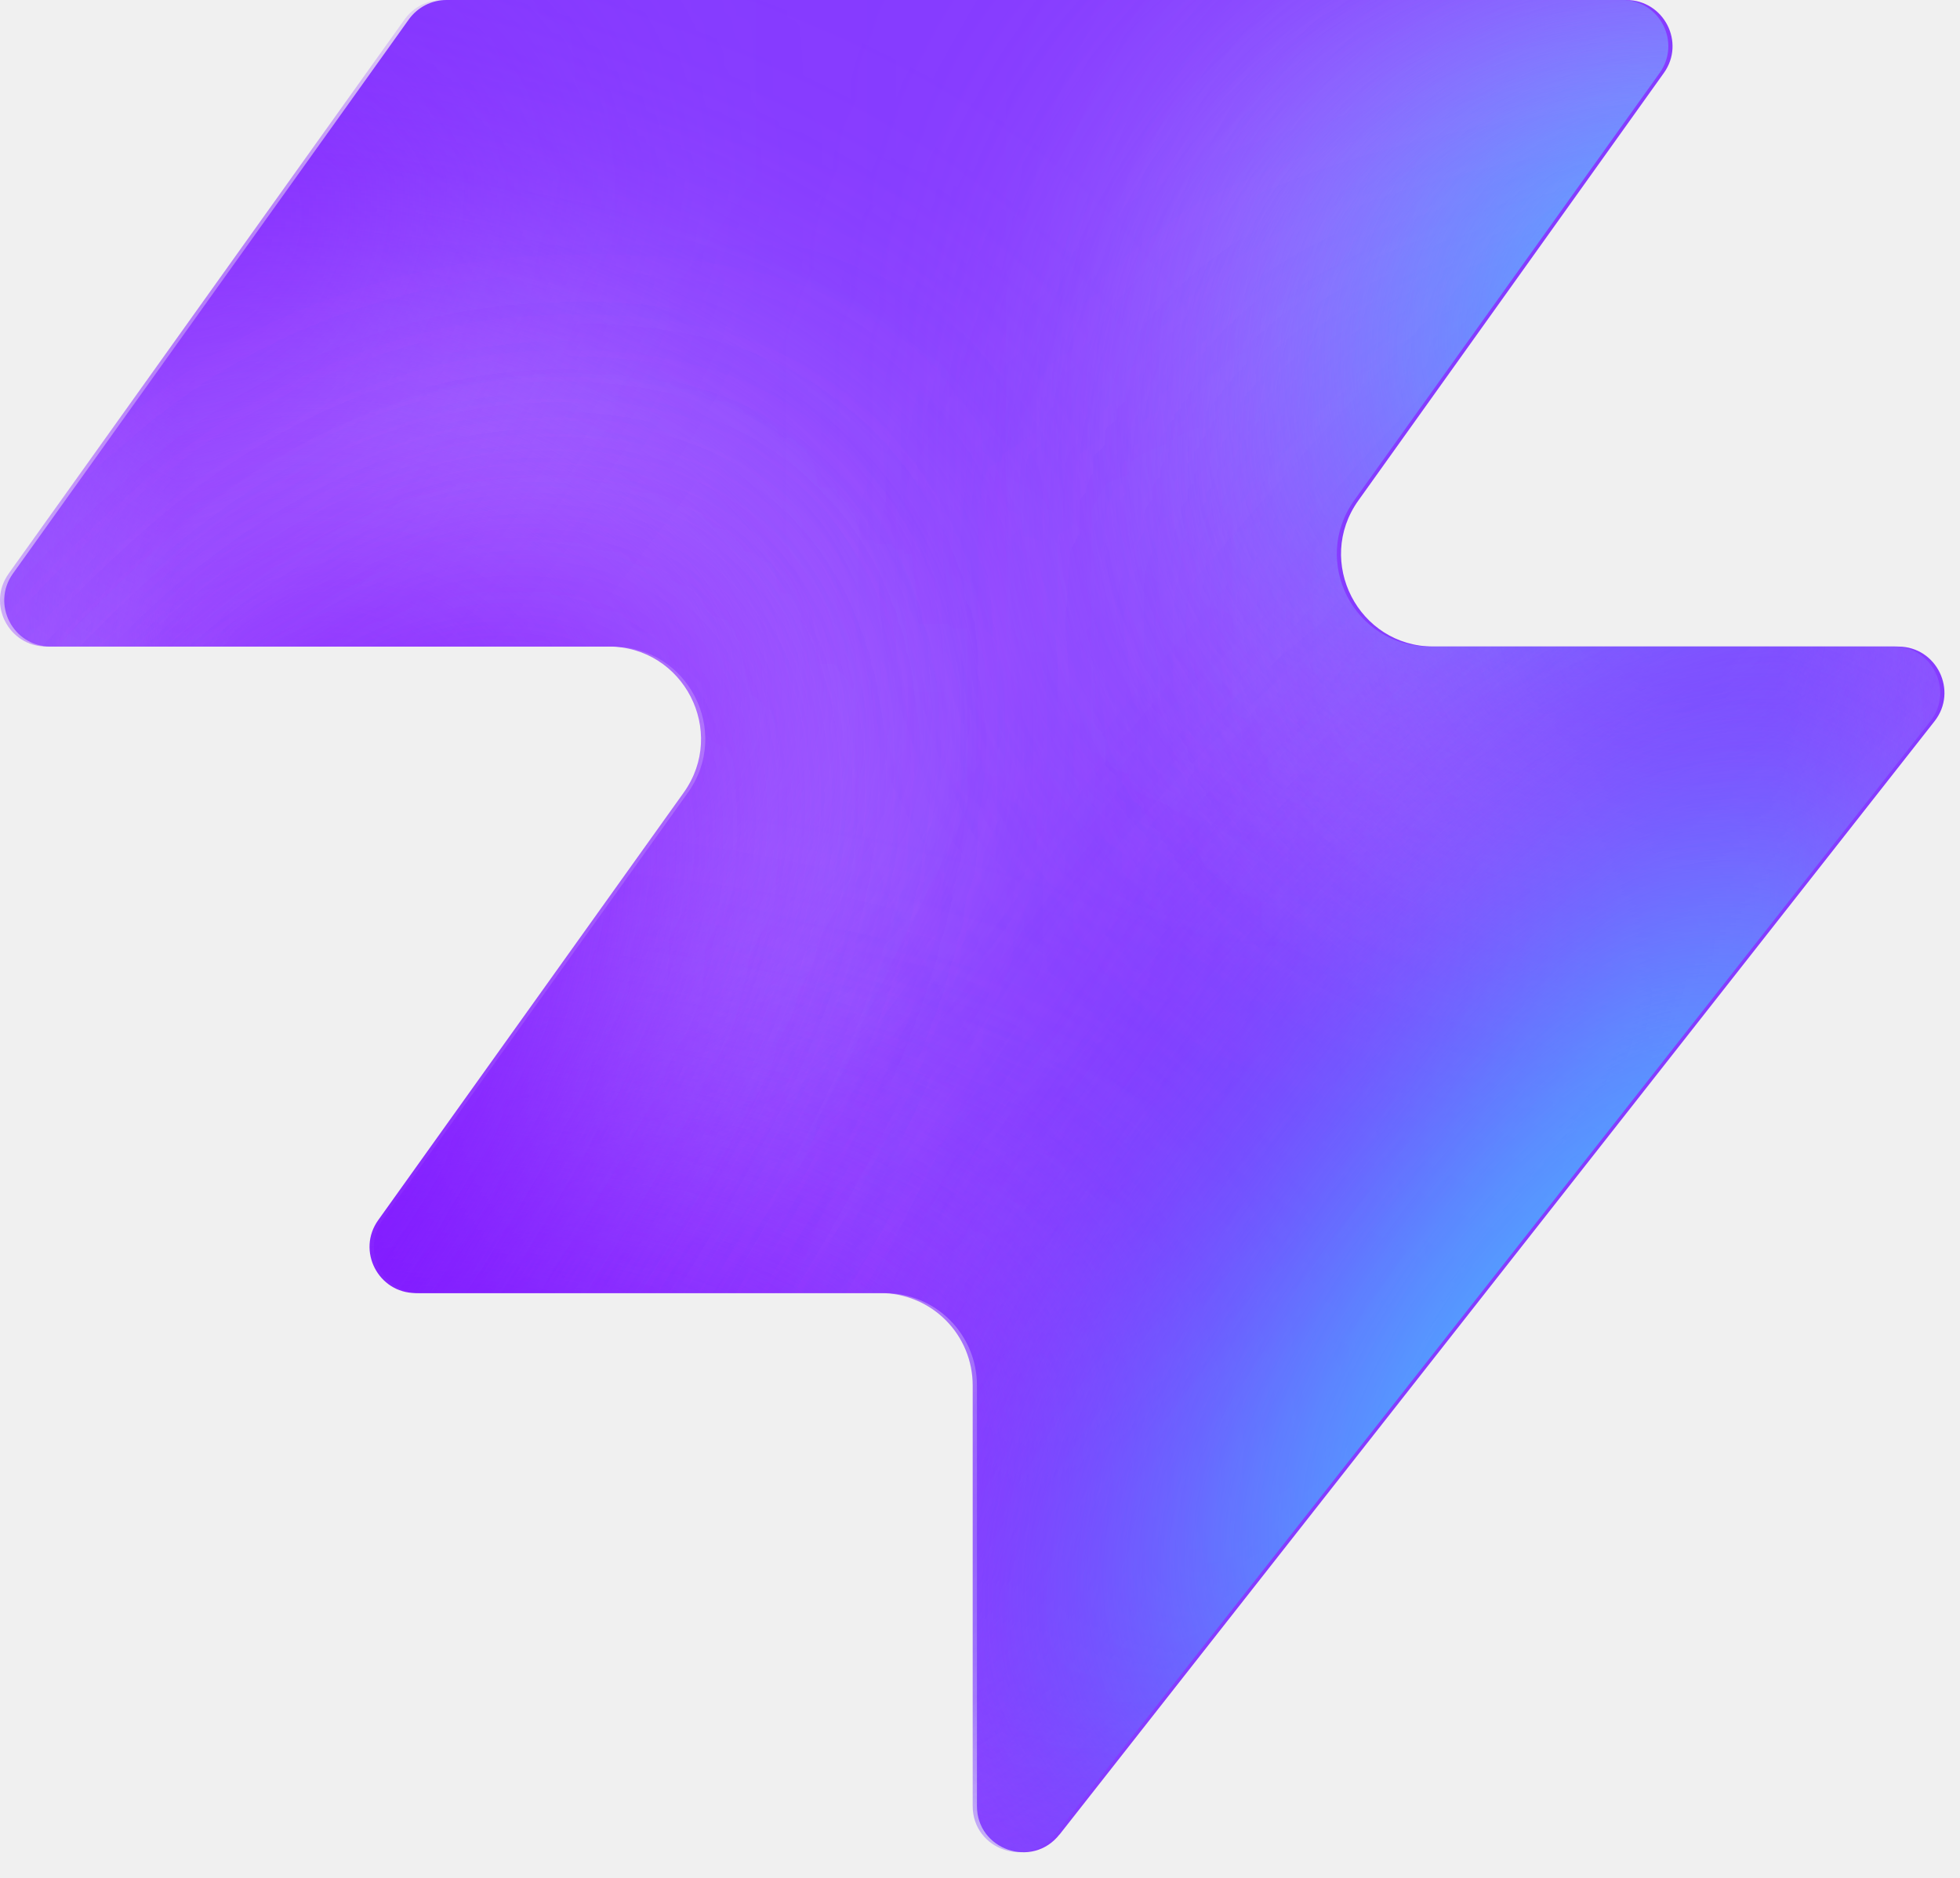
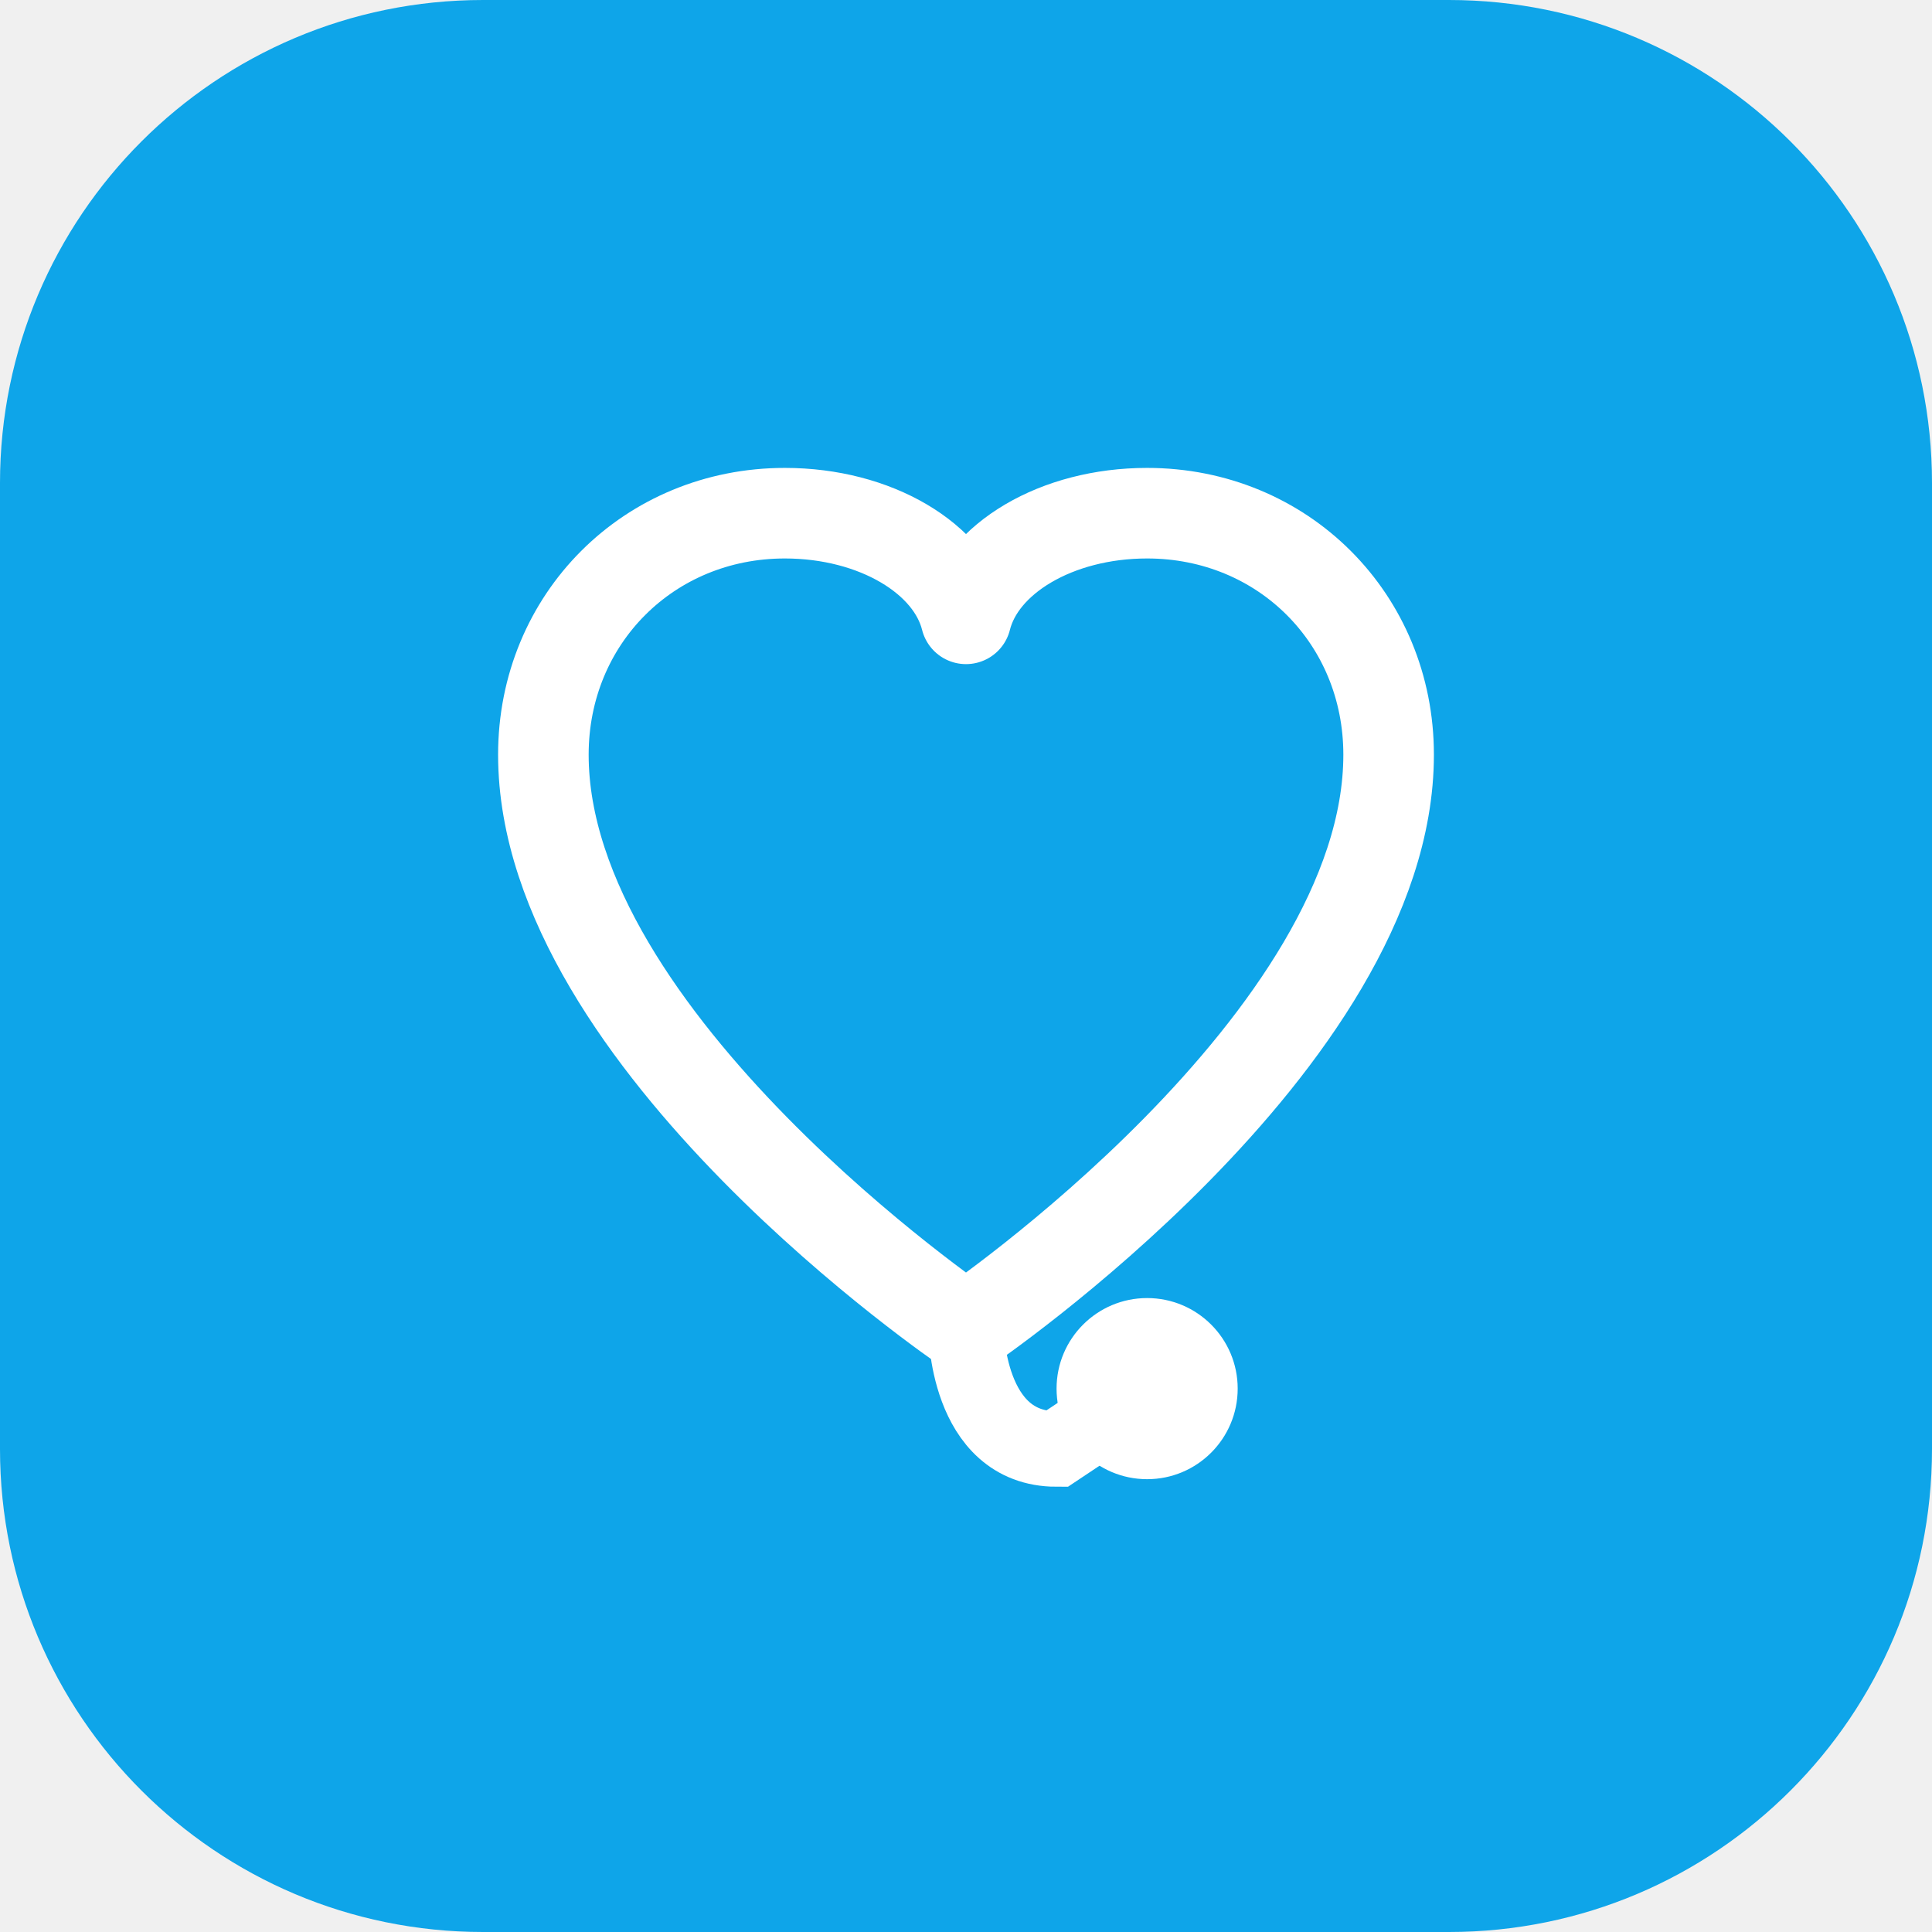
- <svg xmlns="http://www.w3.org/2000/svg" width="48" height="46" fill="none" viewBox="0 0 48 46">
-   <path fill="#863bff" d="M25.946 44.938c-.664.845-2.021.375-2.021-.698V33.937a2.26 2.26 0 0 0-2.262-2.262H10.287c-.92 0-1.456-1.04-.92-1.788l7.48-10.471c1.07-1.497 0-3.578-1.842-3.578H1.237c-.92 0-1.456-1.04-.92-1.788L10.013.474c.214-.297.556-.474.92-.474h28.894c.92 0 1.456 1.04.92 1.788l-7.48 10.471c-1.07 1.498 0 3.579 1.842 3.579h11.377c.943 0 1.473 1.088.89 1.83L25.947 44.94z" style="fill:#863bff;fill:color(display-p3 .525 .23 1);fill-opacity:1" />
-   <mask id="a" width="48" height="46" x="0" y="0" maskUnits="userSpaceOnUse" style="mask-type:alpha">
-     <path fill="#000" d="M25.842 44.938c-.664.844-2.021.375-2.021-.698V33.937a2.26 2.26 0 0 0-2.262-2.262H10.183c-.92 0-1.456-1.04-.92-1.788l7.48-10.471c1.07-1.498 0-3.579-1.842-3.579H1.133c-.92 0-1.456-1.04-.92-1.787L9.91.473c.214-.297.556-.474.92-.474h28.894c.92 0 1.456 1.04.92 1.788l-7.48 10.471c-1.07 1.498 0 3.578 1.842 3.578h11.377c.943 0 1.473 1.088.89 1.832L25.843 44.94z" style="fill:#000;fill-opacity:1" />
-   </mask>
-   <g mask="url(#a)">
-     <g filter="url(#b)">
-       <ellipse cx="5.508" cy="14.704" fill="#ede6ff" rx="5.508" ry="14.704" style="fill:#ede6ff;fill:color(display-p3 .927 .903 1);fill-opacity:1" transform="matrix(.00324 1 1 -.00324 -4.47 31.516)" />
-     </g>
-     <g filter="url(#c)">
-       <ellipse cx="10.399" cy="29.851" fill="#ede6ff" rx="10.399" ry="29.851" style="fill:#ede6ff;fill:color(display-p3 .927 .903 1);fill-opacity:1" transform="matrix(.00324 1 1 -.00324 -39.328 7.883)" />
-     </g>
-     <g filter="url(#d)">
-       <ellipse cx="5.508" cy="30.487" fill="#7e14ff" rx="5.508" ry="30.487" style="fill:#7e14ff;fill:color(display-p3 .492 .077 1);fill-opacity:1" transform="rotate(89.814 -25.913 -14.639)scale(1 -1)" />
-     </g>
-     <g filter="url(#e)">
-       <ellipse cx="5.508" cy="30.599" fill="#7e14ff" rx="5.508" ry="30.599" style="fill:#7e14ff;fill:color(display-p3 .492 .077 1);fill-opacity:1" transform="rotate(89.814 -32.644 -3.334)scale(1 -1)" />
-     </g>
-     <g filter="url(#f)">
-       <ellipse cx="5.508" cy="30.599" fill="#7e14ff" rx="5.508" ry="30.599" style="fill:#7e14ff;fill:color(display-p3 .492 .077 1);fill-opacity:1" transform="matrix(.00324 1 1 -.00324 -34.34 30.47)" />
-     </g>
-     <g filter="url(#g)">
-       <ellipse cx="14.072" cy="22.078" fill="#ede6ff" rx="14.072" ry="22.078" style="fill:#ede6ff;fill:color(display-p3 .927 .903 1);fill-opacity:1" transform="rotate(93.35 24.506 48.493)scale(-1 1)" />
-     </g>
-     <g filter="url(#h)">
-       <ellipse cx="3.47" cy="21.501" fill="#7e14ff" rx="3.47" ry="21.501" style="fill:#7e14ff;fill:color(display-p3 .492 .077 1);fill-opacity:1" transform="rotate(89.009 28.708 47.59)scale(-1 1)" />
-     </g>
-     <g filter="url(#i)">
-       <ellipse cx="3.47" cy="21.501" fill="#7e14ff" rx="3.47" ry="21.501" style="fill:#7e14ff;fill:color(display-p3 .492 .077 1);fill-opacity:1" transform="rotate(89.009 28.708 47.59)scale(-1 1)" />
-     </g>
-     <g filter="url(#j)">
-       <ellipse cx=".387" cy="8.972" fill="#7e14ff" rx="4.407" ry="29.108" style="fill:#7e14ff;fill:color(display-p3 .492 .077 1);fill-opacity:1" transform="rotate(39.51 .387 8.972)" />
-     </g>
-     <g filter="url(#k)">
-       <ellipse cx="47.523" cy="-6.092" fill="#7e14ff" rx="4.407" ry="29.108" style="fill:#7e14ff;fill:color(display-p3 .492 .077 1);fill-opacity:1" transform="rotate(37.892 47.523 -6.092)" />
-     </g>
-     <g filter="url(#l)">
-       <ellipse cx="41.412" cy="6.333" fill="#47bfff" rx="5.971" ry="9.665" style="fill:#47bfff;fill:color(display-p3 .28 .748 1);fill-opacity:1" transform="rotate(37.892 41.412 6.333)" />
-     </g>
-     <g filter="url(#m)">
-       <ellipse cx="-1.879" cy="38.332" fill="#7e14ff" rx="4.407" ry="29.108" style="fill:#7e14ff;fill:color(display-p3 .492 .077 1);fill-opacity:1" transform="rotate(37.892 -1.88 38.332)" />
-     </g>
-     <g filter="url(#n)">
-       <ellipse cx="-1.879" cy="38.332" fill="#7e14ff" rx="4.407" ry="29.108" style="fill:#7e14ff;fill:color(display-p3 .492 .077 1);fill-opacity:1" transform="rotate(37.892 -1.88 38.332)" />
-     </g>
-     <g filter="url(#o)">
-       <ellipse cx="35.651" cy="29.907" fill="#7e14ff" rx="4.407" ry="29.108" style="fill:#7e14ff;fill:color(display-p3 .492 .077 1);fill-opacity:1" transform="rotate(37.892 35.651 29.907)" />
-     </g>
-     <g filter="url(#p)">
-       <ellipse cx="38.418" cy="32.4" fill="#47bfff" rx="5.971" ry="15.297" style="fill:#47bfff;fill:color(display-p3 .28 .748 1);fill-opacity:1" transform="rotate(37.892 38.418 32.4)" />
-     </g>
-   </g>
-   <defs>
-     <filter id="b" width="60.045" height="41.654" x="-19.77" y="16.149" color-interpolation-filters="sRGB" filterUnits="userSpaceOnUse">
-       <feFlood flood-opacity="0" result="BackgroundImageFix" />
-       <feBlend in="SourceGraphic" in2="BackgroundImageFix" result="shape" />
-       <feGaussianBlur result="effect1_foregroundBlur_2002_17158" stdDeviation="7.659" />
-     </filter>
-     <filter id="c" width="90.34" height="51.437" x="-54.613" y="-7.533" color-interpolation-filters="sRGB" filterUnits="userSpaceOnUse">
-       <feFlood flood-opacity="0" result="BackgroundImageFix" />
-       <feBlend in="SourceGraphic" in2="BackgroundImageFix" result="shape" />
-       <feGaussianBlur result="effect1_foregroundBlur_2002_17158" stdDeviation="7.659" />
-     </filter>
-     <filter id="d" width="79.355" height="29.4" x="-49.64" y="2.03" color-interpolation-filters="sRGB" filterUnits="userSpaceOnUse">
-       <feFlood flood-opacity="0" result="BackgroundImageFix" />
-       <feBlend in="SourceGraphic" in2="BackgroundImageFix" result="shape" />
-       <feGaussianBlur result="effect1_foregroundBlur_2002_17158" stdDeviation="4.596" />
-     </filter>
-     <filter id="e" width="79.579" height="29.4" x="-45.045" y="20.029" color-interpolation-filters="sRGB" filterUnits="userSpaceOnUse">
-       <feFlood flood-opacity="0" result="BackgroundImageFix" />
-       <feBlend in="SourceGraphic" in2="BackgroundImageFix" result="shape" />
-       <feGaussianBlur result="effect1_foregroundBlur_2002_17158" stdDeviation="4.596" />
-     </filter>
-     <filter id="f" width="79.579" height="29.4" x="-43.513" y="21.178" color-interpolation-filters="sRGB" filterUnits="userSpaceOnUse">
-       <feFlood flood-opacity="0" result="BackgroundImageFix" />
-       <feBlend in="SourceGraphic" in2="BackgroundImageFix" result="shape" />
-       <feGaussianBlur result="effect1_foregroundBlur_2002_17158" stdDeviation="4.596" />
-     </filter>
-     <filter id="g" width="74.749" height="58.852" x="15.756" y="-17.901" color-interpolation-filters="sRGB" filterUnits="userSpaceOnUse">
-       <feFlood flood-opacity="0" result="BackgroundImageFix" />
-       <feBlend in="SourceGraphic" in2="BackgroundImageFix" result="shape" />
-       <feGaussianBlur result="effect1_foregroundBlur_2002_17158" stdDeviation="7.659" />
-     </filter>
-     <filter id="h" width="61.377" height="25.362" x="23.548" y="2.284" color-interpolation-filters="sRGB" filterUnits="userSpaceOnUse">
-       <feFlood flood-opacity="0" result="BackgroundImageFix" />
-       <feBlend in="SourceGraphic" in2="BackgroundImageFix" result="shape" />
-       <feGaussianBlur result="effect1_foregroundBlur_2002_17158" stdDeviation="4.596" />
-     </filter>
-     <filter id="i" width="61.377" height="25.362" x="23.548" y="2.284" color-interpolation-filters="sRGB" filterUnits="userSpaceOnUse">
-       <feFlood flood-opacity="0" result="BackgroundImageFix" />
-       <feBlend in="SourceGraphic" in2="BackgroundImageFix" result="shape" />
-       <feGaussianBlur result="effect1_foregroundBlur_2002_17158" stdDeviation="4.596" />
-     </filter>
-     <filter id="j" width="56.045" height="63.649" x="-27.636" y="-22.853" color-interpolation-filters="sRGB" filterUnits="userSpaceOnUse">
-       <feFlood flood-opacity="0" result="BackgroundImageFix" />
-       <feBlend in="SourceGraphic" in2="BackgroundImageFix" result="shape" />
-       <feGaussianBlur result="effect1_foregroundBlur_2002_17158" stdDeviation="4.596" />
-     </filter>
-     <filter id="k" width="54.814" height="64.646" x="20.116" y="-38.415" color-interpolation-filters="sRGB" filterUnits="userSpaceOnUse">
-       <feFlood flood-opacity="0" result="BackgroundImageFix" />
-       <feBlend in="SourceGraphic" in2="BackgroundImageFix" result="shape" />
-       <feGaussianBlur result="effect1_foregroundBlur_2002_17158" stdDeviation="4.596" />
-     </filter>
-     <filter id="l" width="33.541" height="35.313" x="24.641" y="-11.323" color-interpolation-filters="sRGB" filterUnits="userSpaceOnUse">
-       <feFlood flood-opacity="0" result="BackgroundImageFix" />
-       <feBlend in="SourceGraphic" in2="BackgroundImageFix" result="shape" />
-       <feGaussianBlur result="effect1_foregroundBlur_2002_17158" stdDeviation="4.596" />
-     </filter>
-     <filter id="m" width="54.814" height="64.646" x="-29.286" y="6.009" color-interpolation-filters="sRGB" filterUnits="userSpaceOnUse">
-       <feFlood flood-opacity="0" result="BackgroundImageFix" />
-       <feBlend in="SourceGraphic" in2="BackgroundImageFix" result="shape" />
-       <feGaussianBlur result="effect1_foregroundBlur_2002_17158" stdDeviation="4.596" />
-     </filter>
-     <filter id="n" width="54.814" height="64.646" x="-29.286" y="6.009" color-interpolation-filters="sRGB" filterUnits="userSpaceOnUse">
-       <feFlood flood-opacity="0" result="BackgroundImageFix" />
-       <feBlend in="SourceGraphic" in2="BackgroundImageFix" result="shape" />
-       <feGaussianBlur result="effect1_foregroundBlur_2002_17158" stdDeviation="4.596" />
-     </filter>
-     <filter id="o" width="54.814" height="64.646" x="8.244" y="-2.416" color-interpolation-filters="sRGB" filterUnits="userSpaceOnUse">
-       <feFlood flood-opacity="0" result="BackgroundImageFix" />
-       <feBlend in="SourceGraphic" in2="BackgroundImageFix" result="shape" />
-       <feGaussianBlur result="effect1_foregroundBlur_2002_17158" stdDeviation="4.596" />
-     </filter>
-     <filter id="p" width="39.409" height="43.623" x="18.713" y="10.588" color-interpolation-filters="sRGB" filterUnits="userSpaceOnUse">
-       <feFlood flood-opacity="0" result="BackgroundImageFix" />
-       <feBlend in="SourceGraphic" in2="BackgroundImageFix" result="shape" />
-       <feGaussianBlur result="effect1_foregroundBlur_2002_17158" stdDeviation="4.596" />
-     </filter>
-   </defs>
+ <svg xmlns="http://www.w3.org/2000/svg" viewBox="0 0 64 64" fill="none">
+   <rect width="64" height="64" rx="16" fill="#0ea5e9" />
+   <path d="M32 44C32 44 18 34.5 18 25C18 20.5 21.5 17 26 17C29 17 31.5 18.5 32 20.5C32.5 18.5 35 17 38 17C42.5 17 46 20.5 46 25C46 34.5 32 44 32 44Z" stroke="#ffffff" stroke-width="3" stroke-linecap="round" stroke-linejoin="round" />
+   <circle cx="38" cy="46" r="3" fill="#ffffff" />
+   <path d="M32 44C32 44 32 48 35 48L38 46" stroke="#ffffff" stroke-width="2.5" stroke-linecap="round" />
</svg>
